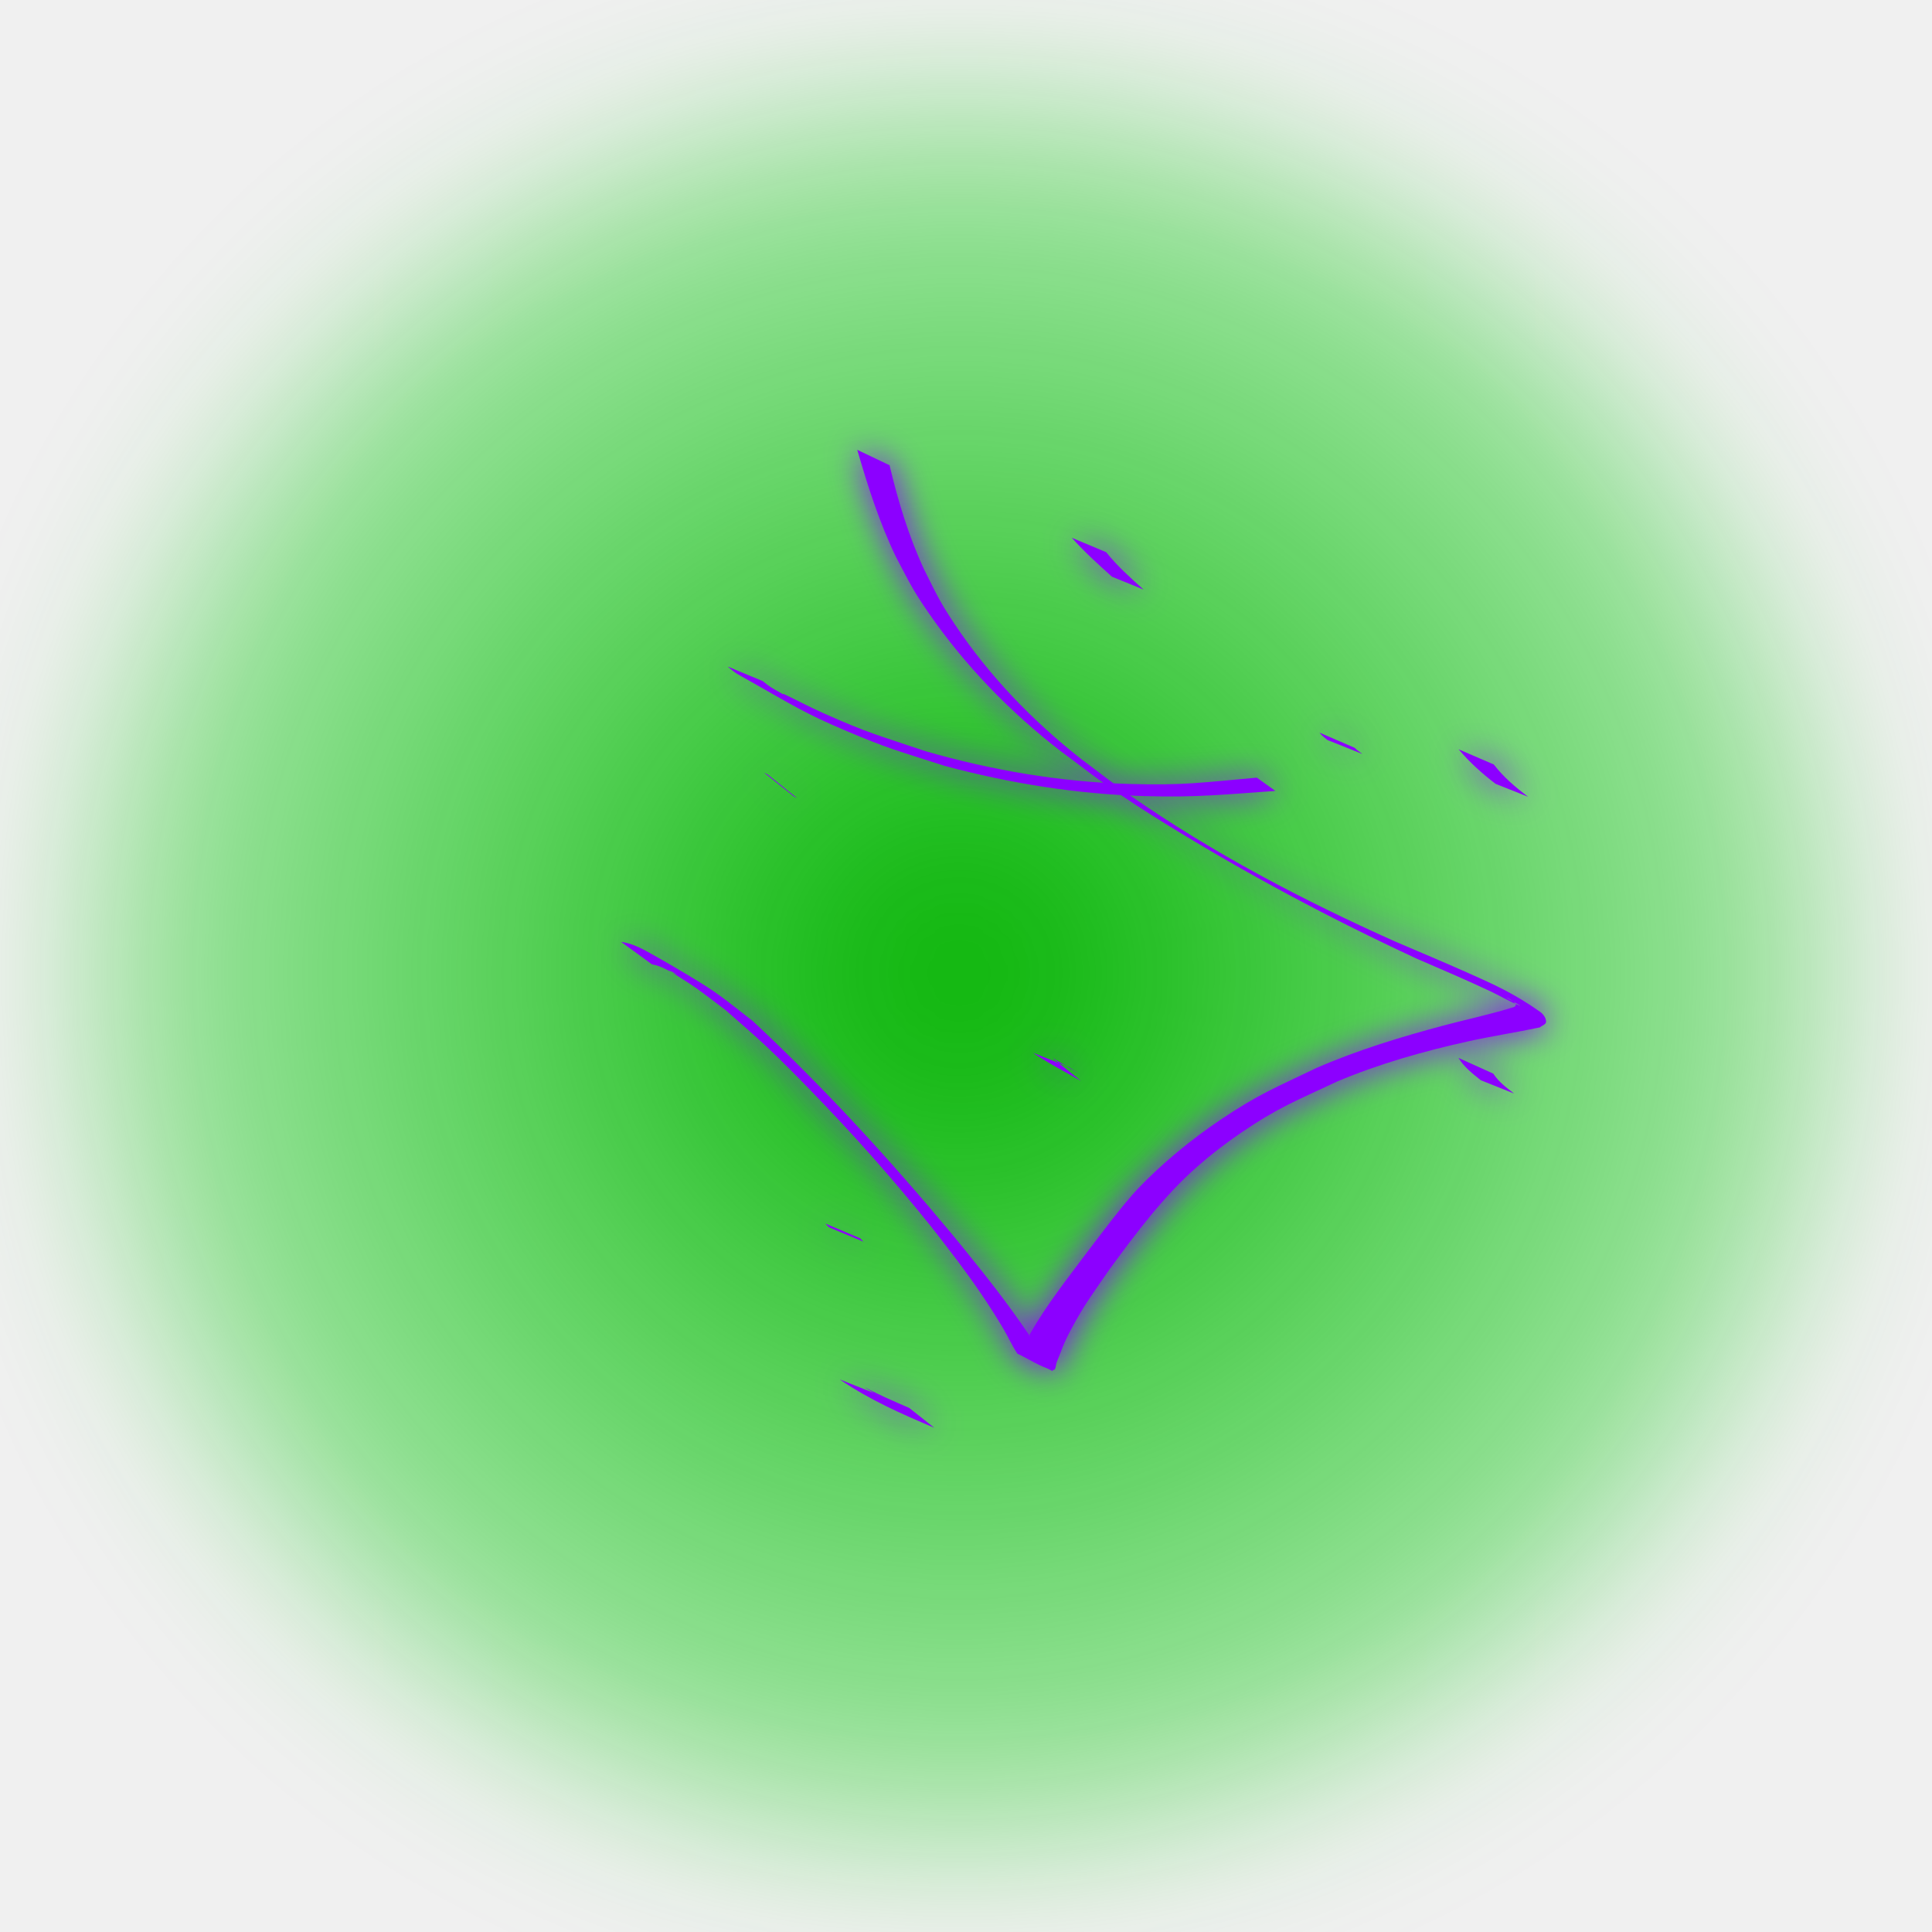
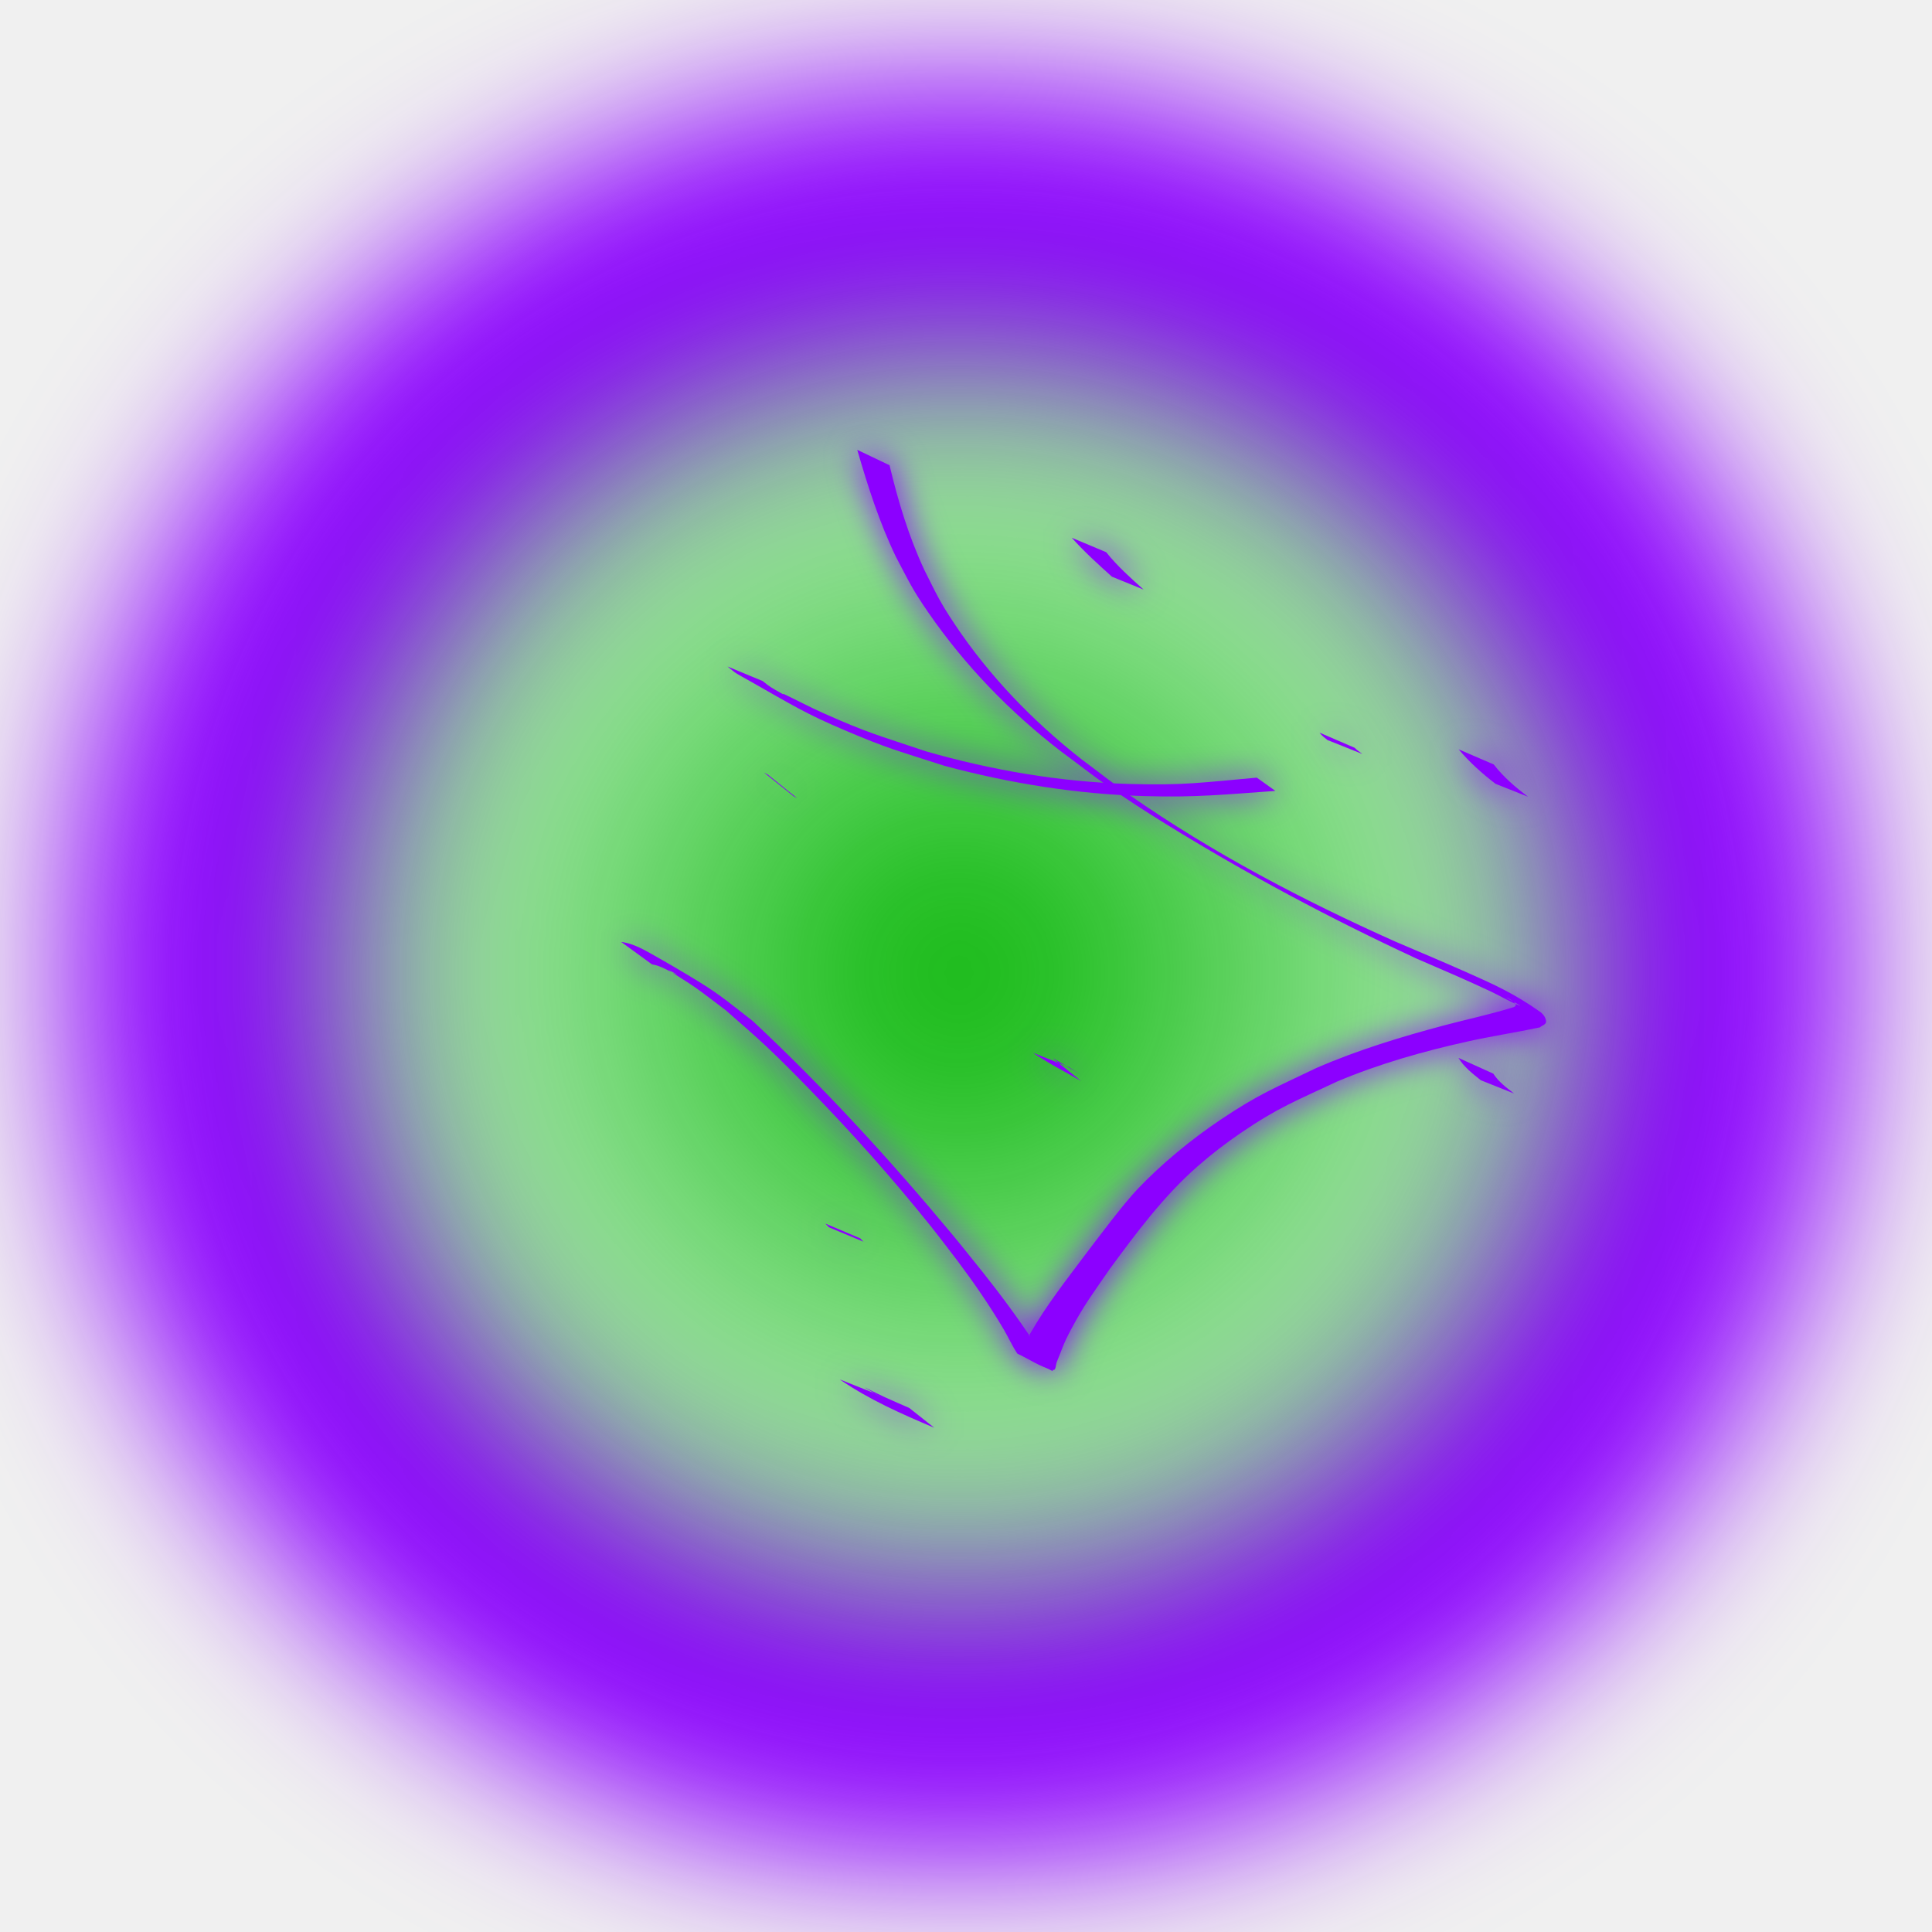
<svg xmlns="http://www.w3.org/2000/svg" xmlns:xlink="http://www.w3.org/1999/xlink" width="200mm" height="200mm" viewBox="0 0 200 200" version="1.1" id="svg1">
  <defs id="defs1">
    <linearGradient id="linearGradient6">
      <stop style="stop-color:#02b100;stop-opacity:1;" offset="0" id="stop6" />
-       <stop style="stop-color:#00cb06;stop-opacity:0.308;" offset="0.971" id="stop8" />
-       <stop style="stop-color:#b0b0b0;stop-opacity:0;" offset="1" id="stop7" />
+       <stop style="stop-color:#00cb06;stop-opacity:0.308;" offset="0.576" id="stop8" />
+       <stop style="stop-color:#8c00ff;stop-opacity:1;" offset="0.764" id="stop7" />
    </linearGradient>
    <radialGradient xlink:href="#linearGradient6" id="radialGradient7" cx="100" cy="100" fx="100" fy="100" r="75" gradientUnits="userSpaceOnUse" />
    <filter style="color-interpolation-filters:sRGB" id="filter24" x="-0.109" y="-0.109" width="1.217" height="1.217">
      <feGaussianBlur stdDeviation="6.793" id="feGaussianBlur24" />
    </filter>
    <filter style="color-interpolation-filters:sRGB" id="filter12" x="-0.044" y="-0.041" width="1.088" height="1.083">
      <feGaussianBlur stdDeviation="1.748" id="feGaussianBlur12" />
    </filter>
  </defs>
  <g id="layer1" style="fill:#ffffff;fill-opacity:1" transform="matrix(1.232599,0,0,1.232599,-23.97999,-22.53974)">
    <circle style="display:inline;fill:url(#radialGradient7);fill-opacity:1;fill-rule:evenodd;stroke-width:0.91;filter:url(#filter24)" id="Rune_Base" cx="100" cy="100" r="75" />
  </g>
  <g id="layer2" style="filter:url(#filter12)">
    <g id="g12" transform="translate(13.99952,4.000414)">
      <path style="fill:#8c00ff;fill-rule:evenodd;stroke-width:0.265;fill-opacity:1" id="path1" d="m 53.621,95.931 c 0.928,0.141 1.715,0.694 2.561,1.048 0.267,0.112 -1.002,-0.579 -0.765,-0.413 0.879,0.615 1.816,1.144 2.693,1.762 1.075,0.758 2.106,1.576 3.16,2.364 1.41,1.256 2.858,2.472 4.23,3.769 1.568,1.482 3.083,3.019 4.587,4.566 4.317,4.439 8.434,9.074 12.309,13.904 0.973,1.213 1.902,2.461 2.853,3.692 1.702,2.27 3.315,4.61 4.761,7.053 0.497,0.84 0.891,1.747 1.437,2.554 1.235,0.562 2.378,1.406 3.705,1.685 0.296,0.062 0.257,-0.548 0.375,-0.827 0.571,-1.359 0.628,-1.772 1.425,-3.27 1.45,-2.725 2.225,-3.682 4.029,-6.314 2.776,-3.777 5.574,-7.55 9.118,-10.662 1.419,-1.246 2.922,-2.4 4.482,-3.463 3.907,-2.662 5.714,-3.314 9.95,-5.314 4.377,-1.844 8.95,-3.138 13.579,-4.163 2.463,-0.545 4.956,-0.923 7.424,-1.446 0.214,-0.195 0.64,-0.296 0.642,-0.585 0.004,-0.403 -0.299,-0.8 -0.628,-1.033 -2.683,-1.895 -4.76,-2.827 -7.574,-4.077 -2.321,-1.031 -5.134,-2.219 -7.455,-3.209 -9.538,-4.269 -18.837,-9.136 -27.421,-15.121 -1.7,-1.185 -3.325,-2.474 -4.988,-3.711 -5.071,-3.974 -9.581,-8.647 -13.159,-14.016 -1.628,-2.443 -1.886,-3.128 -3.158,-5.65 -1.604,-3.452 -2.703,-7.095 -3.579,-10.79 0,0 -3.345,-1.597 -3.345,-1.597 v 0 c 1.096,3.77 2.291,7.522 4,11.068 1.354,2.561 1.668,3.324 3.376,5.798 3.768,5.456 8.415,10.261 13.66,14.309 1.7,1.257 3.362,2.565 5.099,3.77 1.867,1.294 3.776,2.528 5.707,3.724 8.396,5.201 17.117,9.851 26.076,14.007 2.819,1.221 4.918,2.104 7.684,3.405 0.983,0.462 1.915,1.036 2.925,1.437 0.467,0.185 -0.853,-0.532 -1.285,-0.786 -0.327,-0.192 1.82,0.757 0.482,1.03 -2.278,0.702 -4.602,1.19 -6.906,1.803 -4.515,1.2 -8.993,2.561 -13.285,4.426 -4.3,2.073 -5.953,2.683 -9.953,5.374 -2.995,2.015 -6.018,4.5 -8.518,7.116 -1.55,1.621 -4.097,5.053 -5.479,6.862 -1.967,2.632 -4.004,5.217 -5.64,8.074 -0.209,0.365 -0.376,0.752 -0.579,1.12 -0.106,0.192 -0.511,0.41 -0.349,0.557 0.914,0.828 2.089,1.311 3.133,1.967 -0.141,-0.121 -0.309,-0.215 -0.422,-0.363 -0.221,-0.29 -0.376,-0.625 -0.569,-0.935 -0.284,-0.458 -0.564,-0.919 -0.86,-1.369 -1.669,-2.536 -3.483,-4.975 -5.372,-7.35 -1.022,-1.264 -2.026,-2.541 -3.065,-3.791 -6.448,-7.754 -13.295,-15.232 -20.668,-22.116 -2.118,-1.645 -3.298,-2.665 -5.522,-4.036 -1.691,-1.042 -3.411,-2.04 -5.142,-3.014 -0.905,-0.509 -1.921,-1.022 -2.972,-1.147 z" />
      <path style="fill:#8c00ff;fill-rule:evenodd;stroke-width:0.265;fill-opacity:1" id="path2" d="m 61.437,65.095 c 1.074,0.872 0.621,0.548 2.553,1.643 4.107,2.328 5.552,3.248 9.537,4.94 4.698,1.995 5.352,2.076 10.383,3.705 6.783,1.821 13.725,2.929 20.751,3.131 5.338,0.154 8.261,-0.172 13.495,-0.538 0,0 -1.923,-1.374 -1.923,-1.374 v 0 C 110.725,77.09 108.641,77.428 102.954,77.255 95.833,77.038 88.806,75.842 81.965,73.873 76.838,72.143 76.08,72.027 71.284,69.892 69.909,69.279 68.583,68.561 67.221,67.922 c -0.018,-0.008 0.002,0.066 -0.015,0.057 C 65.71,67.129 65.952,67.289 65.074,66.601 Z" />
      <path style="fill:#8c00ff;fill-rule:evenodd;stroke-width:0.265;fill-opacity:1" id="path4" d="m 90.153,133.265 c 0.168,0.289 0.287,0.603 0.449,0.894 0.037,0.206 0.109,0.352 0.219,0.527 0.043,0.199 0.223,0.208 0.341,0.349 0.148,0.086 0.032,0.271 0.189,0.369 0.083,0.108 0.159,0.214 0.183,0.349 0.026,0.158 0.023,0.319 0.023,0.479 0,0 3.544,1.807 3.544,1.807 v 0 c 7.94e-4,-0.174 2.65e-4,-0.348 0.002,-0.522 -0.014,-0.184 -0.01,-0.354 -0.109,-0.518 -0.085,-0.278 -0.227,0.074 -0.187,-0.355 -0.082,-0.171 -0.12,-0.39 -0.346,-0.352 -0.034,-0.054 -0.095,-0.212 -0.146,-0.244 -0.022,-0.014 -0.06,0.024 -0.08,0.006 -0.052,-0.049 0.027,-0.168 -0.039,-0.212 -0.072,-0.339 -0.319,-0.618 -0.436,-0.944 z" />
      <path style="fill:#8c00ff;fill-rule:evenodd;stroke-width:0.265;fill-opacity:1" id="path5" d="m 122.725,71.944 c 0.226,0.31 0.533,0.536 0.831,0.771 0,0 3.601,1.437 3.601,1.437 v 0 c -0.274,-0.203 -0.56,-0.397 -0.799,-0.643 z" />
      <path style="fill:#8c00ff;fill-rule:evenodd;stroke-width:0.265;fill-opacity:1" id="path6" d="m 68.285,78.532 c 0.121,0.067 0.242,0.133 0.363,0.2 0,0 -3.026,-2.438 -3.026,-2.438 v 0 c -0.138,-0.074 -0.276,-0.149 -0.414,-0.223 z" />
      <path style="fill:#8c00ff;fill-rule:evenodd;stroke-width:0.265;fill-opacity:1" id="path7" d="m 97.075,51.768 c 1.289,1.441 2.721,2.741 4.158,4.03 0,0 3.278,1.337 3.278,1.337 v 0 c -1.356,-1.219 -2.731,-2.439 -3.87,-3.87 z" />
      <path style="fill:#8c00ff;fill-rule:evenodd;stroke-width:0.265;fill-opacity:1" id="path8" d="m 137.105,105.612 c 0.582,0.951 1.457,1.63 2.316,2.314 0,0 3.449,1.38 3.449,1.38 v 0 c -0.798,-0.612 -1.602,-1.206 -2.157,-2.062 z" />
      <path style="fill:#8c00ff;fill-rule:evenodd;stroke-width:0.265;fill-opacity:1" id="path9" d="m 137.128,73.672 c 1.141,1.357 2.414,2.488 3.815,3.568 0,0 3.379,1.346 3.379,1.346 v 0 c -1.315,-0.988 -2.551,-2.039 -3.562,-3.349 z" />
      <path style="fill:#8c00ff;fill-rule:evenodd;stroke-width:0.265;fill-opacity:1" id="path10" d="m 71.568,122.764 c 0.124,0.129 0.249,0.258 0.373,0.388 0,0 3.571,1.487 3.571,1.487 v 0 c -0.112,-0.116 -0.224,-0.231 -0.336,-0.347 z" />
      <path style="fill:#8c00ff;fill-rule:evenodd;stroke-width:0.265;fill-opacity:1" id="path11" d="m 73.064,138.901 c 3.062,2.105 6.39,3.568 9.781,5.002 0,0 -2.598,-2.054 -2.598,-2.054 v 0 c -0.826,-0.364 -1.658,-0.713 -2.477,-1.091 -2.036,-0.941 -3.329,-1.748 -0.343,0.037 0.245,0.146 -0.486,-0.299 -0.729,-0.448 z" />
      <path style="fill:#8c00ff;fill-rule:evenodd;stroke-width:0.265;fill-opacity:1" id="path12" d="m 93.069,105.087 c 1.58,1.082 3.291,1.956 4.95,2.905 0,0 -2.931,-2.363 -2.931,-2.363 v 0 c 4.528,2.659 2.654,1.593 1.656,0.919 z" />
    </g>
  </g>
  <g id="g12-5" transform="translate(13.87227,3.89908)">
    <path style="fill:#8c00ff;fill-rule:evenodd;stroke-width:0.265;fill-opacity:1" id="path1-3" d="m 53.621,95.931 c 0.928,0.141 1.715,0.694 2.561,1.048 0.267,0.112 -1.002,-0.579 -0.765,-0.413 0.879,0.615 1.816,1.144 2.693,1.762 1.075,0.758 2.106,1.576 3.16,2.364 1.41,1.256 2.858,2.472 4.23,3.769 1.568,1.482 3.083,3.019 4.587,4.566 4.317,4.439 8.434,9.074 12.309,13.904 0.973,1.213 1.902,2.461 2.853,3.692 1.702,2.27 3.315,4.61 4.761,7.053 0.497,0.84 0.891,1.747 1.437,2.554 1.235,0.562 2.378,1.406 3.705,1.685 0.296,0.062 0.257,-0.548 0.375,-0.827 0.571,-1.359 0.628,-1.772 1.425,-3.27 1.45,-2.725 2.225,-3.682 4.029,-6.314 2.776,-3.777 5.574,-7.55 9.118,-10.662 1.419,-1.246 2.922,-2.4 4.482,-3.463 3.907,-2.662 5.714,-3.314 9.95,-5.314 4.377,-1.844 8.95,-3.138 13.579,-4.163 2.463,-0.545 4.956,-0.923 7.424,-1.446 0.214,-0.195 0.64,-0.296 0.642,-0.585 0.004,-0.403 -0.299,-0.8 -0.628,-1.033 -2.683,-1.895 -4.76,-2.827 -7.574,-4.077 -2.321,-1.031 -5.134,-2.219 -7.455,-3.209 -9.538,-4.269 -18.837,-9.136 -27.421,-15.121 -1.7,-1.185 -3.325,-2.474 -4.988,-3.711 -5.071,-3.974 -9.581,-8.647 -13.159,-14.016 -1.628,-2.443 -1.886,-3.128 -3.158,-5.65 -1.604,-3.452 -2.703,-7.095 -3.579,-10.79 0,0 -3.345,-1.597 -3.345,-1.597 v 0 c 1.096,3.77 2.291,7.522 4,11.068 1.354,2.561 1.668,3.324 3.376,5.798 3.768,5.456 8.415,10.261 13.66,14.309 1.7,1.257 3.362,2.565 5.099,3.77 1.867,1.294 3.776,2.528 5.707,3.724 8.396,5.201 17.117,9.851 26.076,14.007 2.819,1.221 4.918,2.104 7.684,3.405 0.983,0.462 1.915,1.036 2.925,1.437 0.467,0.185 -0.853,-0.532 -1.285,-0.786 -0.327,-0.192 1.82,0.757 0.482,1.03 -2.278,0.702 -4.602,1.19 -6.906,1.803 -4.515,1.2 -8.993,2.561 -13.285,4.426 -4.3,2.073 -5.953,2.683 -9.953,5.374 -2.995,2.015 -6.018,4.5 -8.518,7.116 -1.55,1.621 -4.097,5.053 -5.479,6.862 -1.967,2.632 -4.004,5.217 -5.64,8.074 -0.209,0.365 -0.376,0.752 -0.579,1.12 -0.106,0.192 -0.511,0.41 -0.349,0.557 0.914,0.828 2.089,1.311 3.133,1.967 -0.141,-0.121 -0.309,-0.215 -0.422,-0.363 -0.221,-0.29 -0.376,-0.625 -0.569,-0.935 -0.284,-0.458 -0.564,-0.919 -0.86,-1.369 -1.669,-2.536 -3.483,-4.975 -5.372,-7.35 -1.022,-1.264 -2.026,-2.541 -3.065,-3.791 -6.448,-7.754 -13.295,-15.232 -20.668,-22.116 -2.118,-1.645 -3.298,-2.665 -5.522,-4.036 -1.691,-1.042 -3.411,-2.04 -5.142,-3.014 -0.905,-0.509 -1.921,-1.022 -2.972,-1.147 z" />
    <path style="fill:#8c00ff;fill-rule:evenodd;stroke-width:0.265;fill-opacity:1" id="path2-5" d="m 61.437,65.095 c 1.074,0.872 0.621,0.548 2.553,1.643 4.107,2.328 5.552,3.248 9.537,4.94 4.698,1.995 5.352,2.076 10.383,3.705 6.783,1.821 13.725,2.929 20.751,3.131 5.338,0.154 8.261,-0.172 13.495,-0.538 0,0 -1.923,-1.374 -1.923,-1.374 v 0 C 110.725,77.09 108.641,77.428 102.954,77.255 95.833,77.038 88.806,75.842 81.965,73.873 76.838,72.143 76.08,72.027 71.284,69.892 69.909,69.279 68.583,68.561 67.221,67.922 c -0.018,-0.008 0.002,0.066 -0.015,0.057 C 65.71,67.129 65.952,67.289 65.074,66.601 Z" />
    <path style="fill:#8c00ff;fill-rule:evenodd;stroke-width:0.265;fill-opacity:1" id="path4-4" d="m 90.153,133.265 c 0.168,0.289 0.287,0.603 0.449,0.894 0.037,0.206 0.109,0.352 0.219,0.527 0.043,0.199 0.223,0.208 0.341,0.349 0.148,0.086 0.032,0.271 0.189,0.369 0.083,0.108 0.159,0.214 0.183,0.349 0.026,0.158 0.023,0.319 0.023,0.479 0,0 3.544,1.807 3.544,1.807 v 0 c 7.94e-4,-0.174 2.65e-4,-0.348 0.002,-0.522 -0.014,-0.184 -0.01,-0.354 -0.109,-0.518 -0.085,-0.278 -0.227,0.074 -0.187,-0.355 -0.082,-0.171 -0.12,-0.39 -0.346,-0.352 -0.034,-0.054 -0.095,-0.212 -0.146,-0.244 -0.022,-0.014 -0.06,0.024 -0.08,0.006 -0.052,-0.049 0.027,-0.168 -0.039,-0.212 -0.072,-0.339 -0.319,-0.618 -0.436,-0.944 z" />
    <path style="fill:#8c00ff;fill-rule:evenodd;stroke-width:0.265;fill-opacity:1" id="path5-3" d="m 122.725,71.944 c 0.226,0.31 0.533,0.536 0.831,0.771 0,0 3.601,1.437 3.601,1.437 v 0 c -0.274,-0.203 -0.56,-0.397 -0.799,-0.643 z" />
    <path style="fill:#8c00ff;fill-rule:evenodd;stroke-width:0.265;fill-opacity:1" id="path6-6" d="m 68.285,78.532 c 0.121,0.067 0.242,0.133 0.363,0.2 0,0 -3.026,-2.438 -3.026,-2.438 v 0 c -0.138,-0.074 -0.276,-0.149 -0.414,-0.223 z" />
    <path style="fill:#8c00ff;fill-rule:evenodd;stroke-width:0.265;fill-opacity:1" id="path7-5" d="m 97.075,51.768 c 1.289,1.441 2.721,2.741 4.158,4.03 0,0 3.278,1.337 3.278,1.337 v 0 c -1.356,-1.219 -2.731,-2.439 -3.87,-3.87 z" />
    <path style="fill:#8c00ff;fill-rule:evenodd;stroke-width:0.265;fill-opacity:1" id="path8-9" d="m 137.105,105.612 c 0.582,0.951 1.457,1.63 2.316,2.314 0,0 3.449,1.38 3.449,1.38 v 0 c -0.798,-0.612 -1.602,-1.206 -2.157,-2.062 z" />
    <path style="fill:#8c00ff;fill-rule:evenodd;stroke-width:0.265;fill-opacity:1" id="path9-5" d="m 137.128,73.672 c 1.141,1.357 2.414,2.488 3.815,3.568 0,0 3.379,1.346 3.379,1.346 v 0 c -1.315,-0.988 -2.551,-2.039 -3.562,-3.349 z" />
    <path style="fill:#8c00ff;fill-rule:evenodd;stroke-width:0.265;fill-opacity:1" id="path10-4" d="m 71.568,122.764 c 0.124,0.129 0.249,0.258 0.373,0.388 0,0 3.571,1.487 3.571,1.487 v 0 c -0.112,-0.116 -0.224,-0.231 -0.336,-0.347 z" />
    <path style="fill:#8c00ff;fill-rule:evenodd;stroke-width:0.265;fill-opacity:1" id="path11-9" d="m 73.064,138.901 c 3.062,2.105 6.39,3.568 9.781,5.002 0,0 -2.598,-2.054 -2.598,-2.054 v 0 c -0.826,-0.364 -1.658,-0.713 -2.477,-1.091 -2.036,-0.941 -3.329,-1.748 -0.343,0.037 0.245,0.146 -0.486,-0.299 -0.729,-0.448 z" />
    <path style="fill:#8c00ff;fill-rule:evenodd;stroke-width:0.265;fill-opacity:1" id="path12-1" d="m 93.069,105.087 c 1.58,1.082 3.291,1.956 4.95,2.905 0,0 -2.931,-2.363 -2.931,-2.363 v 0 c 4.528,2.659 2.654,1.593 1.656,0.919 z" />
  </g>
</svg>
